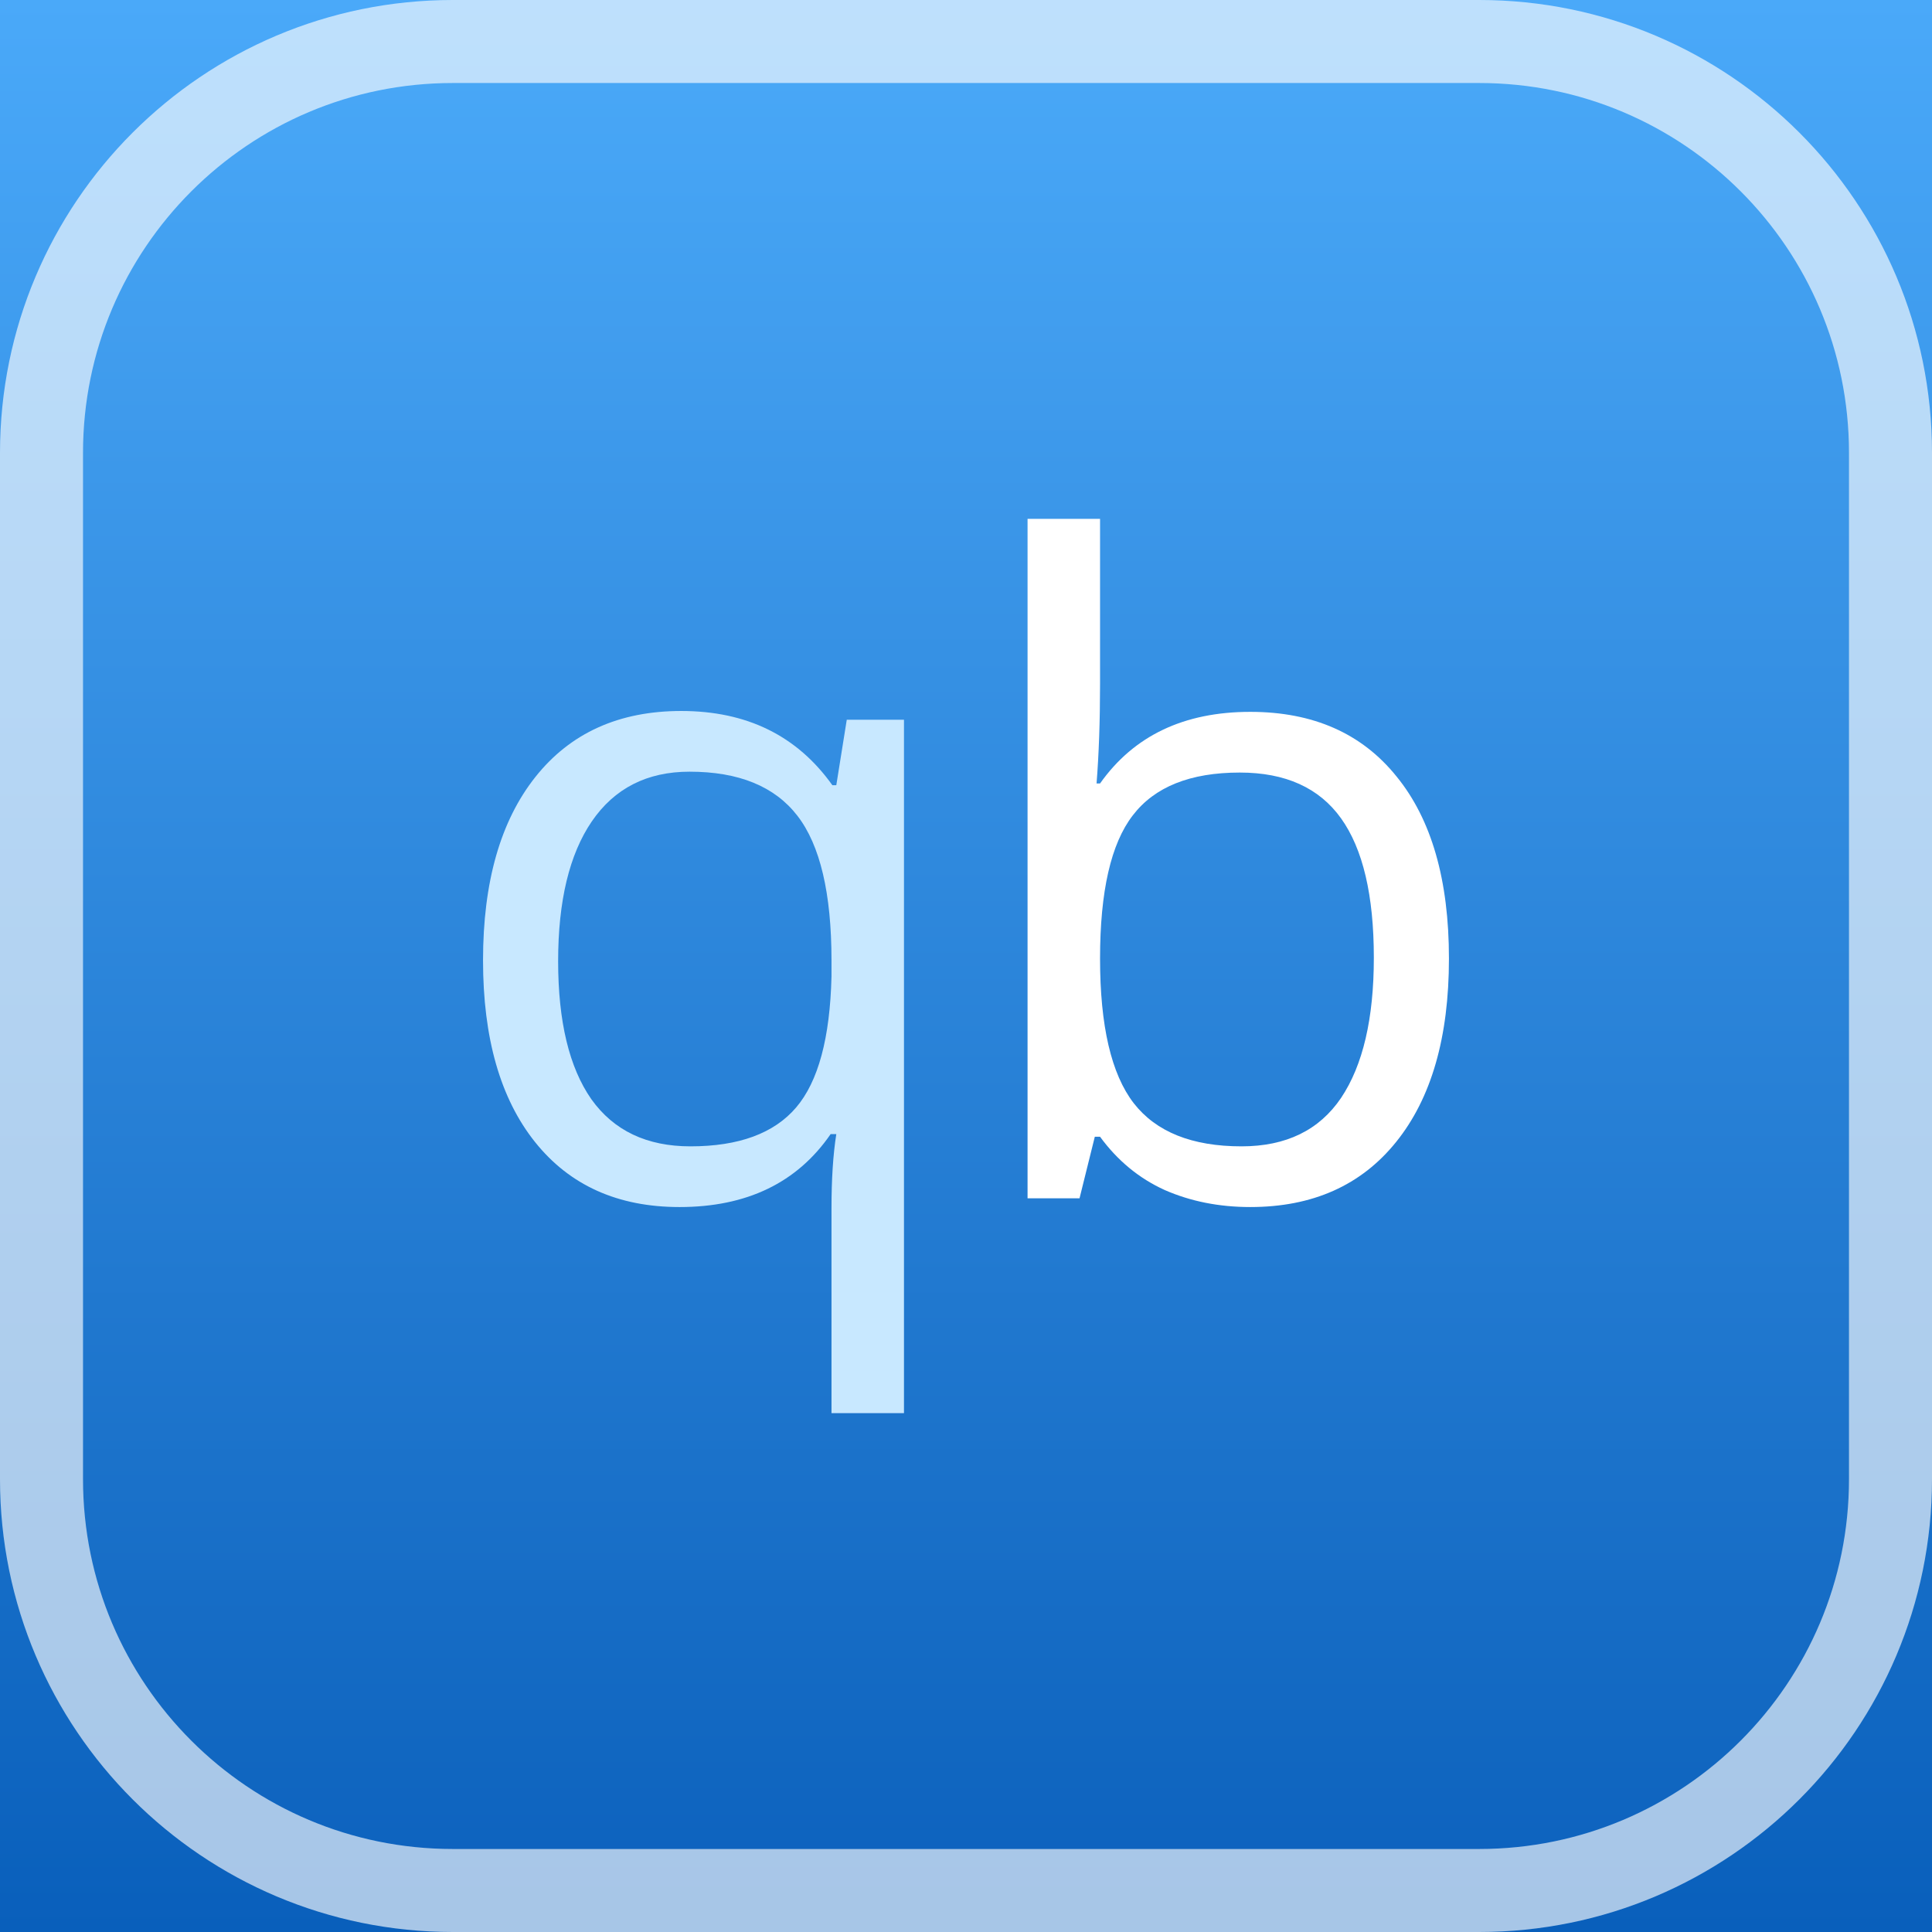
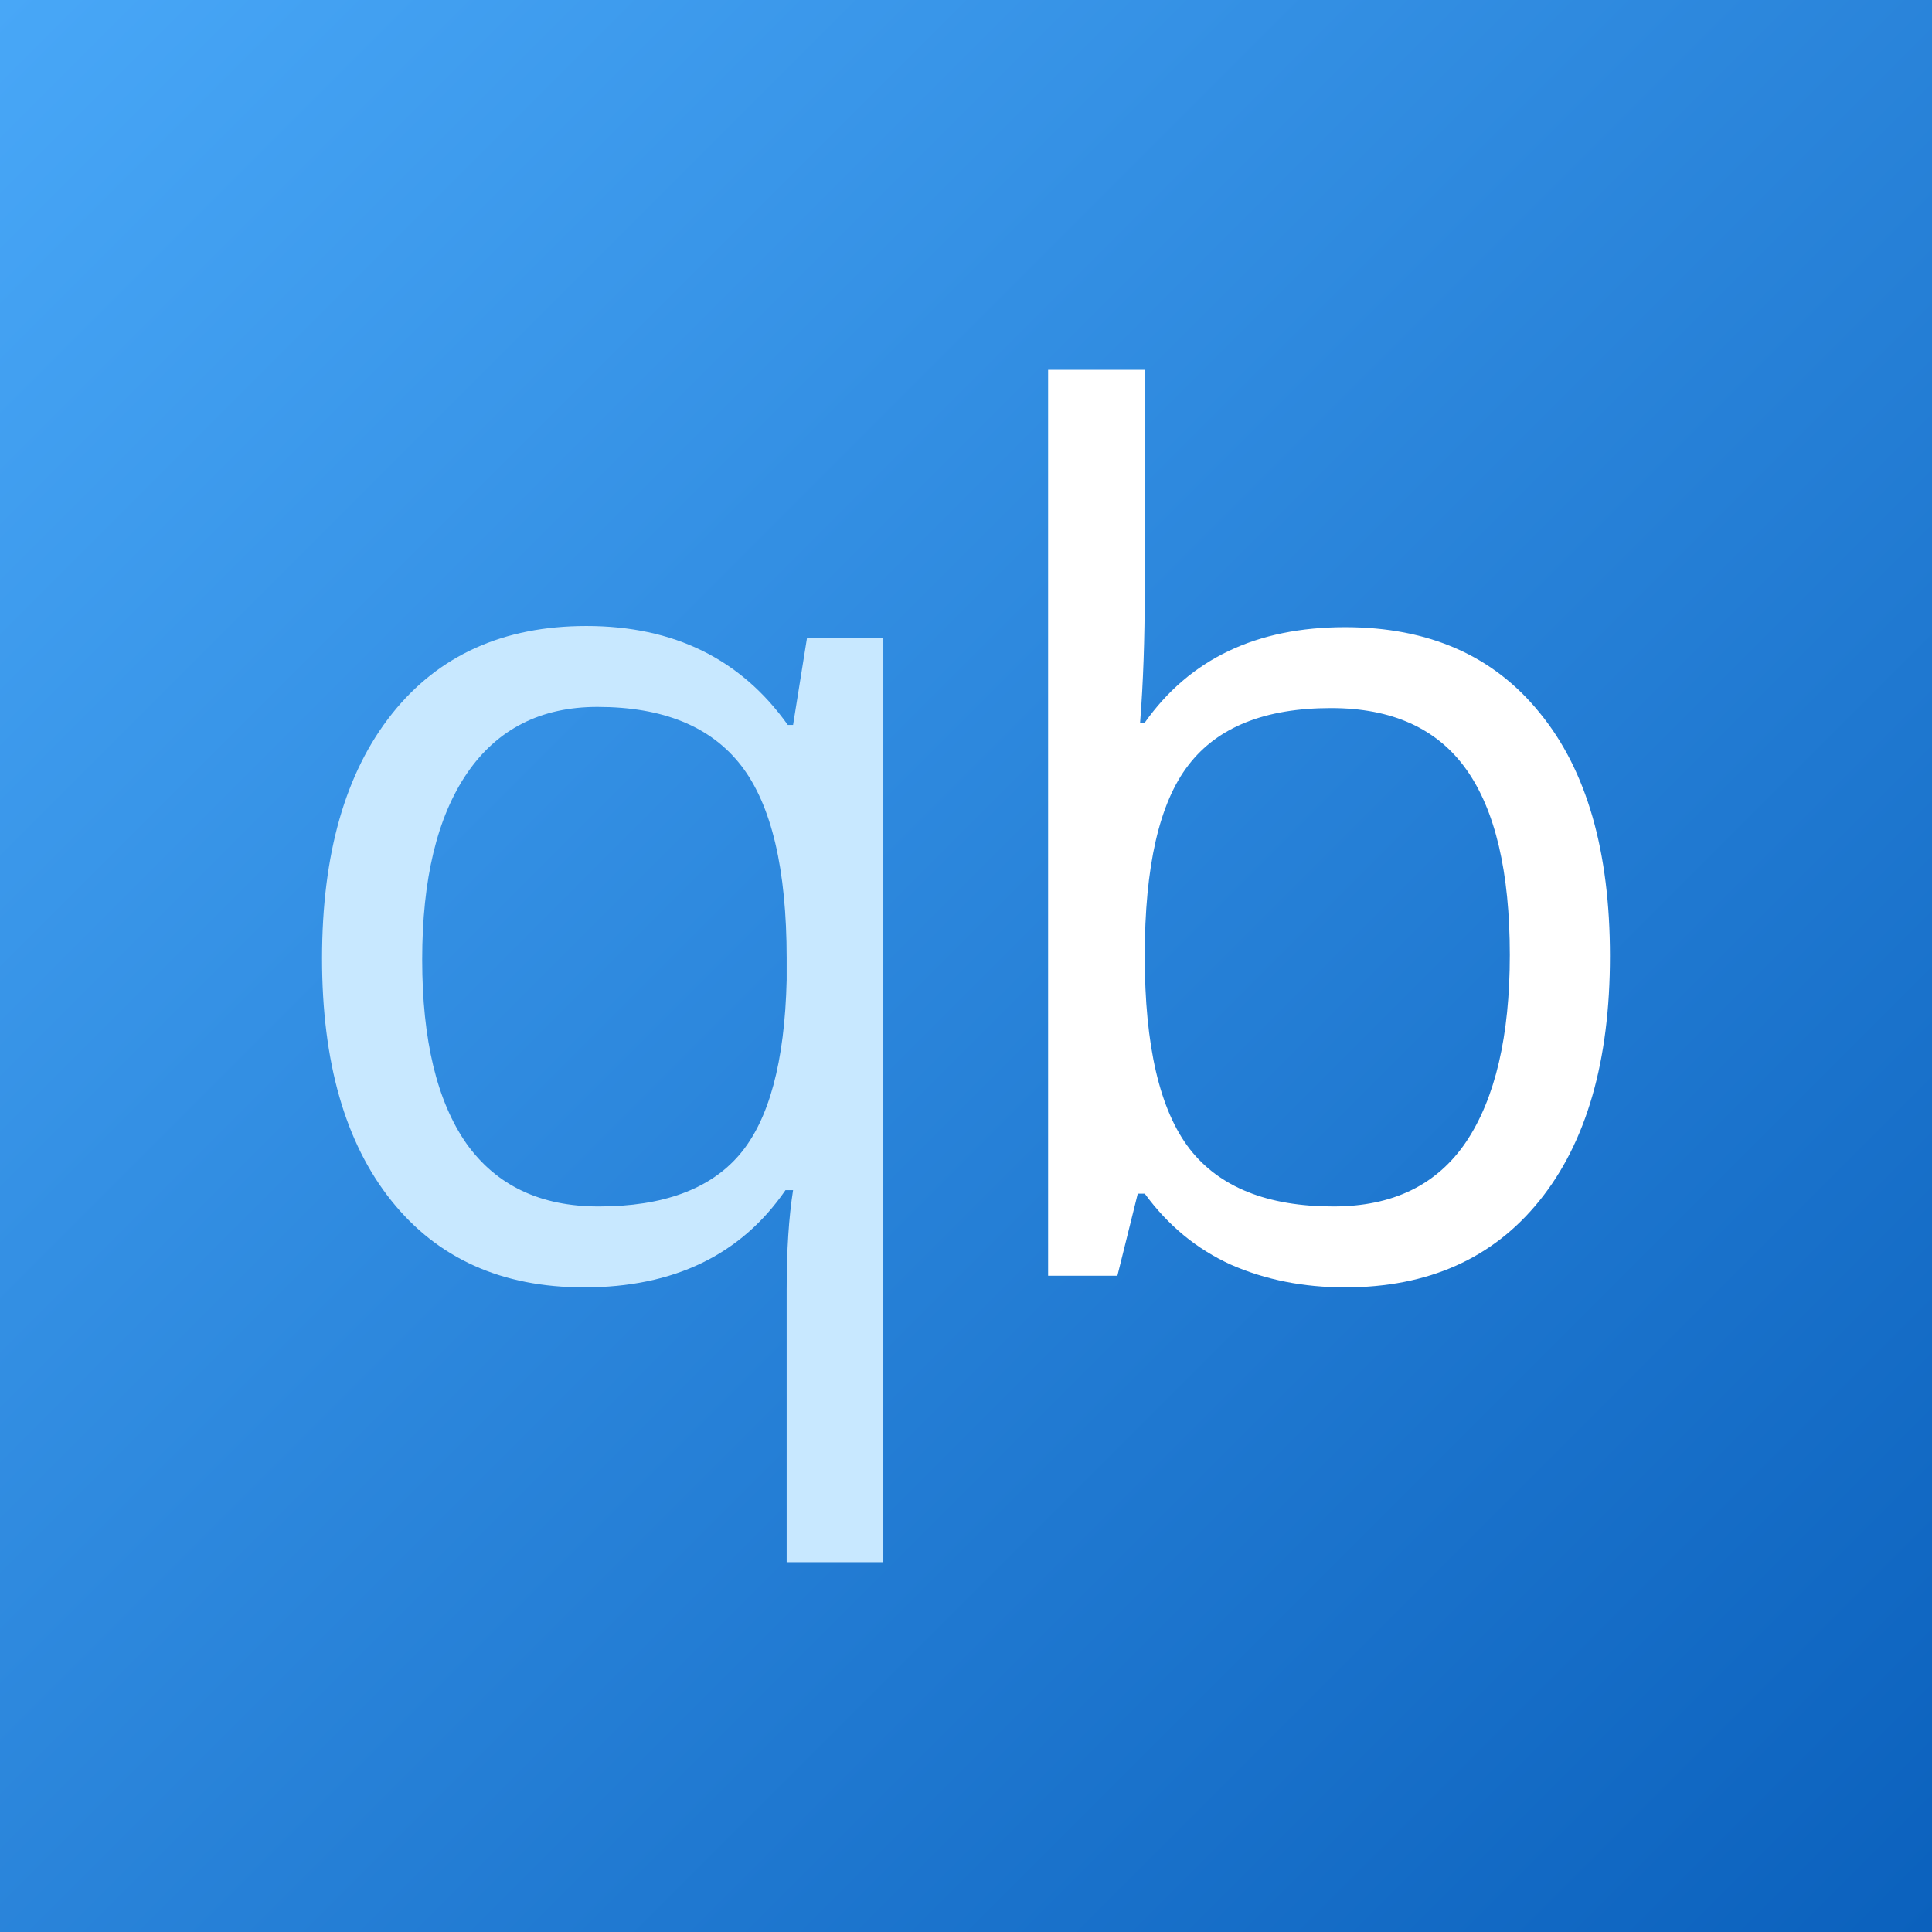
<svg xmlns="http://www.w3.org/2000/svg" width="256" height="256" viewBox="0 0 256 256" fill="none">
-   <g clip-path="url(#clip0_1370_99)">
-     <rect width="256" height="256" fill="url(#paint0_linear_1370_99)" />
-     <rect width="256" height="256" rx="60" fill="white" fill-opacity="0.01" />
-     <rect x="5.5" y="5.5" width="245" height="245" rx="54.5" stroke="white" stroke-opacity="0.64" stroke-width="11" stroke-linejoin="round" />
-     <path fill-rule="evenodd" clip-rule="evenodd" d="M165.667 94.325C173.999 94.325 180.46 97.179 185.05 102.888C189.679 108.559 191.993 116.601 191.993 127.016C191.993 137.431 189.66 145.532 184.992 151.318C180.363 157.066 173.922 159.939 165.667 159.939C161.539 159.939 157.759 159.187 154.326 157.683C150.931 156.14 148.077 153.787 145.762 150.624H145.068L143.043 158.782H136.157V68.75H145.762V90.622C145.762 95.521 145.608 99.918 145.299 103.814H145.762C150.237 97.488 156.872 94.325 165.667 94.325ZM164.278 102.367C157.72 102.367 152.995 104.258 150.102 108.038C147.209 111.78 145.762 118.106 145.762 127.016C145.762 135.927 147.247 142.311 150.218 146.169C153.188 149.987 157.952 151.897 164.509 151.897C170.411 151.897 174.809 149.756 177.702 145.474C180.595 141.154 182.041 134.963 182.041 126.901C182.041 118.646 180.595 112.493 177.702 108.443C174.809 104.393 170.334 102.367 164.278 102.367Z" fill="white" />
-     <path fill-rule="evenodd" clip-rule="evenodd" d="M91.488 151.897C97.891 151.897 102.559 150.18 105.491 146.747C108.422 143.314 109.984 137.528 110.177 129.389V127.248C110.177 118.376 108.673 111.992 105.664 108.096C102.655 104.2 97.891 102.252 91.372 102.252C85.74 102.252 81.42 104.451 78.411 108.848C75.441 113.207 73.956 119.379 73.956 127.364C73.956 135.349 75.422 141.443 78.354 145.648C81.324 149.814 85.702 151.897 91.488 151.897V151.897ZM90.041 159.94C81.864 159.94 75.48 157.066 70.889 151.318C66.299 145.571 64.004 137.547 64.004 127.248C64.004 116.871 66.318 108.771 70.947 102.946C75.576 97.121 82.018 94.209 90.273 94.209C98.952 94.209 105.625 97.488 110.293 104.045H110.814L112.202 95.366H119.782V187.25H110.177V160.113C110.177 156.256 110.389 152.977 110.814 150.277H110.062C105.626 156.719 98.952 159.94 90.041 159.94Z" fill="#C8E8FF" />
-   </g>
+   <rect width="256" height="256" fill="url(#paint0_linear_1468_2)" />
+   <path fill-rule="evenodd" clip-rule="evenodd" d="M178.224 83.1C189.334 83.1 197.949 86.906 204.069 94.517C210.241 102.078 213.327 112.802 213.327 126.688C213.327 140.575 210.215 151.376 203.992 159.091C197.82 166.754 189.231 170.586 178.224 170.586C172.721 170.586 167.681 169.583 163.103 167.577C158.577 165.52 154.771 162.382 151.685 158.165H150.76L148.06 169.043H138.879V49H151.685V78.162C151.685 84.694 151.48 90.558 151.068 95.752H151.686C157.652 87.317 166.498 83.1 178.224 83.1ZM176.373 93.823C167.63 93.823 161.329 96.343 157.472 101.384C153.614 106.373 151.685 114.808 151.685 126.688C151.685 138.569 153.666 147.081 157.626 152.225C161.586 157.316 167.938 159.862 176.681 159.862C184.551 159.862 190.414 157.008 194.271 151.299C198.129 145.538 200.057 137.284 200.057 126.534C200.057 115.528 198.129 107.324 194.271 101.924C190.414 96.523 184.448 93.823 176.373 93.823Z" fill="white" />
+   <path fill-rule="evenodd" clip-rule="evenodd" d="M79.319 159.863C87.856 159.863 94.08 157.574 97.989 152.996C101.897 148.419 103.98 140.704 104.237 129.852V126.997C104.237 115.168 102.232 106.656 98.22 101.461C94.208 96.266 87.856 93.669 79.164 93.669C71.655 93.669 65.895 96.601 61.883 102.464C57.923 108.276 55.943 116.505 55.943 127.152C55.943 137.798 57.897 145.924 61.806 151.53C65.766 157.085 71.604 159.862 79.319 159.862V159.863ZM77.39 170.586C66.486 170.586 57.974 166.754 51.854 159.091C45.733 151.428 42.673 140.73 42.673 126.997C42.673 113.162 45.759 102.361 51.931 94.595C58.103 86.829 66.692 82.945 77.698 82.945C89.271 82.945 98.168 87.317 104.392 96.061H105.086L106.938 84.488H117.044V207H104.237V170.818C104.237 165.674 104.52 161.302 105.086 157.702H104.083C98.168 166.291 89.271 170.586 77.39 170.586Z" fill="#C8E8FF" />
  <defs>
-     <linearGradient id="paint0_linear_1370_99" x1="128" y1="0" x2="128" y2="256" gradientUnits="userSpaceOnUse">
-       <stop stop-color="#4AA9F9" />
-       <stop offset="1" stop-color="#095FBB" />
+     <linearGradient id="paint0_linear_1468_2" x1="0" y1="0" x2="256" y2="256" gradientUnits="userSpaceOnUse">
+       <stop stop-color="#48A7F7" />
+       <stop offset="1" stop-color="#0B61BD" />
    </linearGradient>
-     <clipPath id="clip0_1370_99">
-       <rect width="256" height="256" fill="white" />
-     </clipPath>
  </defs>
</svg>
